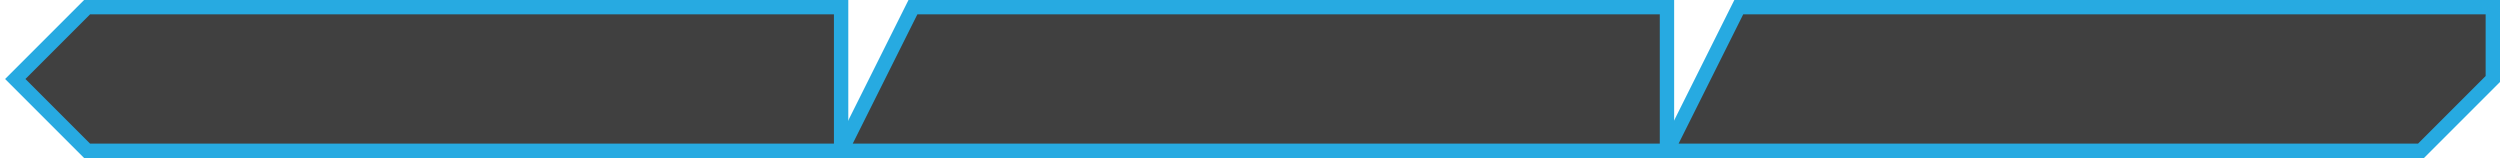
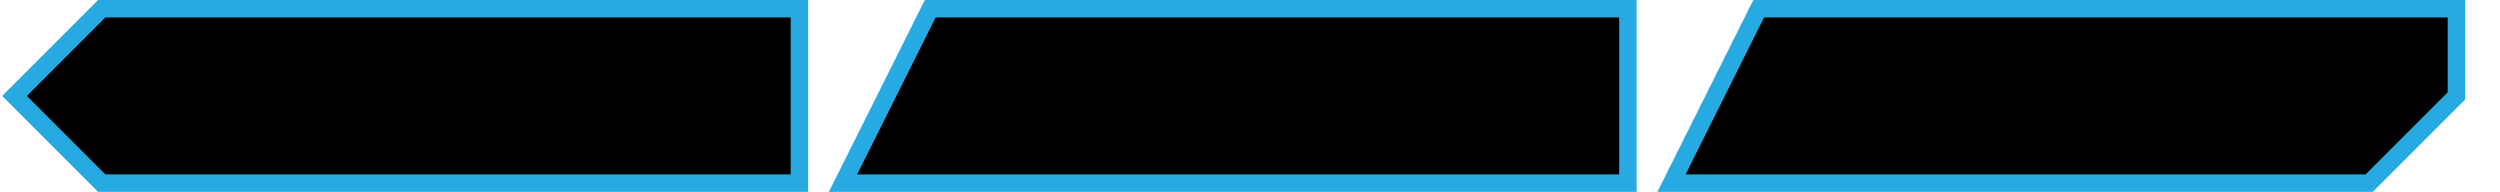
- <svg xmlns="http://www.w3.org/2000/svg" version="1.1" id="Layer_1" x="0px" y="0px" width="348.125px" height="22px" viewBox="0 0 348.125 22" enable-background="new 0 0 348.125 22" xml:space="preserve">
-   <polygon opacity="0.75" points="117.125,21 127.125,1 232.125,1 232.125,21 127.125,21 " />
-   <polygon opacity="0.75" points="232.125,21 242.125,1 347.125,1 347.125,11 337.125,21 242.125,21 " />
-   <polygon opacity="0.75" points="2.125,11 12.125,1 117.125,1 117.125,21 12.125,21 " />
-   <polygon fill="none" stroke="#27AAE1" stroke-width="2" stroke-miterlimit="10" points="117.125,21 127.125,1 232.125,1 232.125,21   127.125,21 " />
-   <polygon fill="none" stroke="#27AAE1" stroke-width="2" stroke-miterlimit="10" points="232.125,21 242.125,1 347.125,1 347.125,11   337.125,21 242.125,21 " />
-   <polygon fill="none" stroke="#27AAE1" stroke-width="2" stroke-miterlimit="10" points="2.125,11 12.125,1 117.125,1 117.125,21   12.125,21 " />
+ <svg xmlns="http://www.w3.org/2000/svg" version="1.1" id="Layer_1" x="0px" y="0px" width="286.666px" height="22px" viewBox="0 0 286.666 22" enable-background="new 0 0 286.666 22" xml:space="preserve">
+   <polygon stroke="#27AAE1" stroke-width="2" stroke-miterlimit="10" points="96.666,21 106.666,1 186.666,1 186.666,21 106.666,21   " />
+   <polygon stroke="#27AAE1" stroke-width="2" stroke-miterlimit="10" points="191.666,21 201.666,1 281.666,1 281.666,11 271.666,21   201.666,21 " />
+   <polygon stroke="#27AAE1" stroke-width="2" stroke-miterlimit="10" points="1.666,11 11.666,1 91.666,1 91.666,21 11.666,21 " />
</svg>
